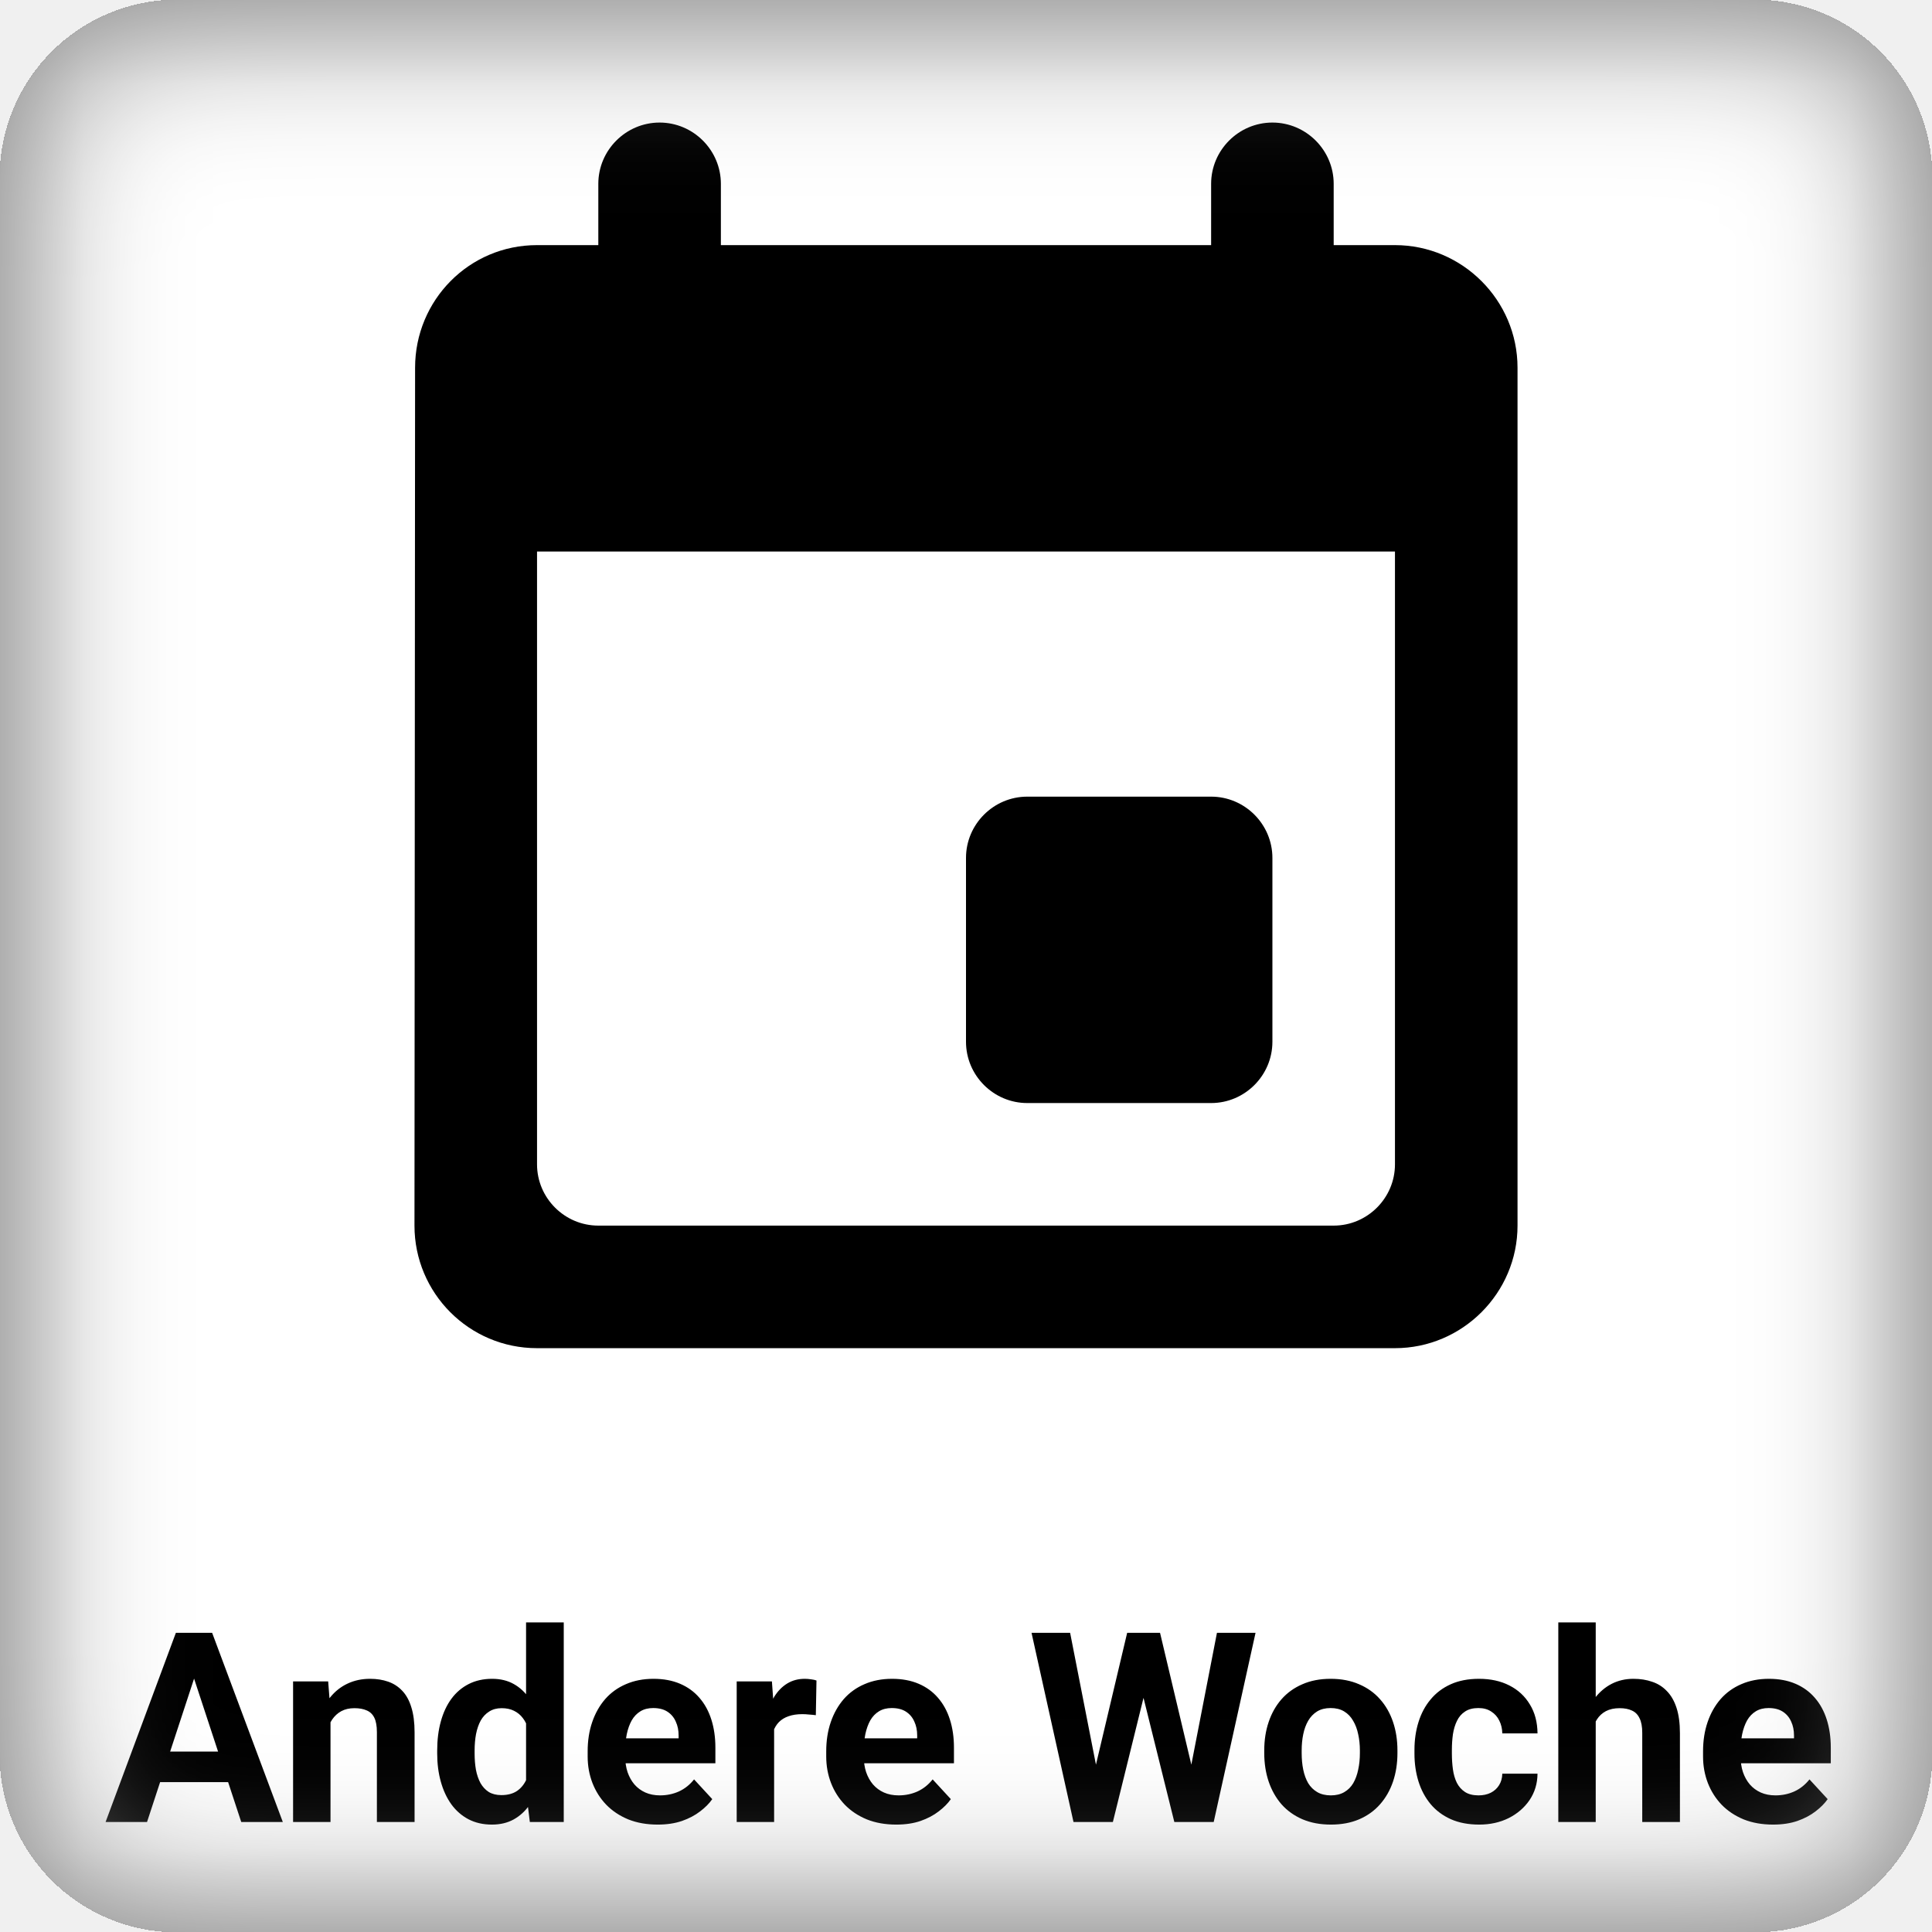
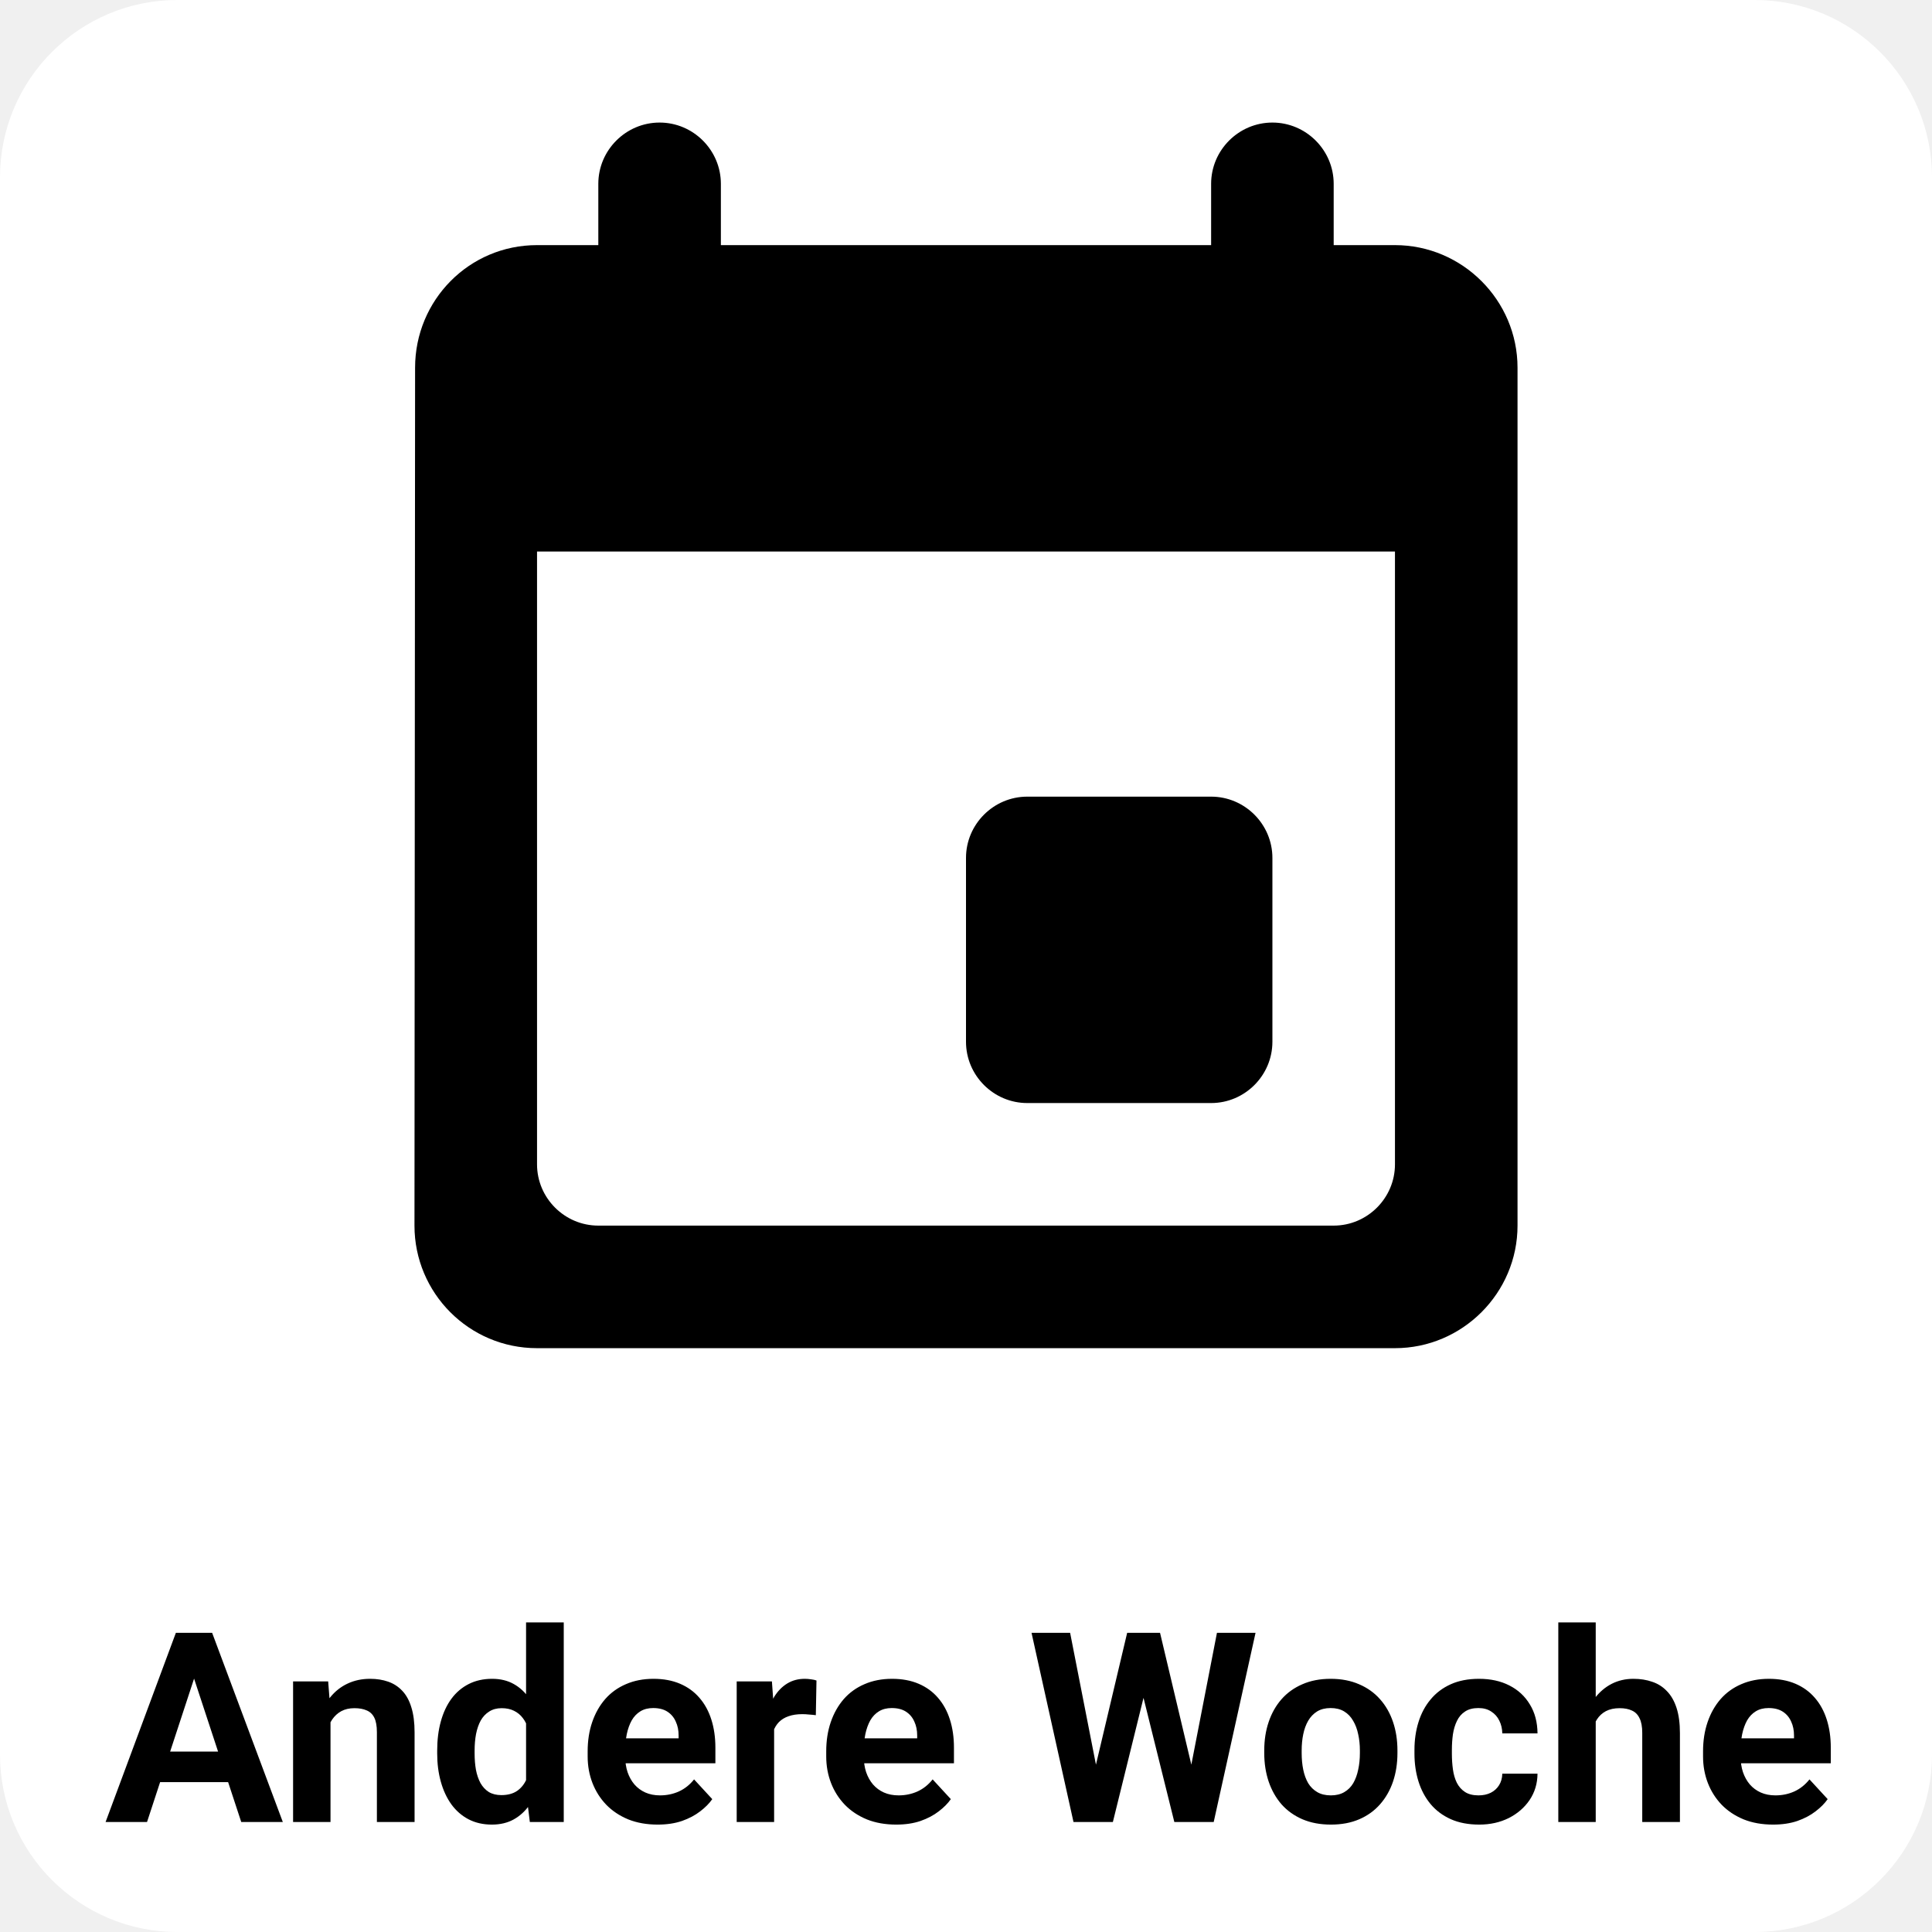
<svg xmlns="http://www.w3.org/2000/svg" width="1089" height="1089" viewBox="0 0 1089 1089" fill="none">
-   <g filter="url(#filter0_i_2018_54)">
-     <g clip-path="url(#clip0_2018_54)">
-       <rect width="1089" height="1089" fill="white" />
-       <path d="M111.881 938.597L82.877 1027H59.513L99.137 920.359H114.005L111.881 938.597ZM135.978 1027L106.9 938.597L104.557 920.359H119.571L159.415 1027H135.978ZM134.659 987.303V1004.51H78.336V987.303H134.659ZM186.295 964.671V1027H165.201V947.752H184.977L186.295 964.671ZM183.219 984.593H177.506C177.506 978.733 178.263 973.46 179.776 968.772C181.29 964.036 183.414 960.008 186.148 956.688C188.883 953.318 192.13 950.755 195.89 948.997C199.698 947.19 203.946 946.287 208.634 946.287C212.345 946.287 215.738 946.824 218.814 947.898C221.891 948.973 224.527 950.682 226.725 953.025C228.971 955.369 230.68 958.47 231.852 962.327C233.072 966.185 233.683 970.896 233.683 976.463V1027H212.442V976.39C212.442 972.874 211.954 970.14 210.978 968.187C210.001 966.233 208.561 964.866 206.656 964.085C204.801 963.255 202.506 962.84 199.771 962.84C196.939 962.84 194.474 963.401 192.374 964.524C190.323 965.647 188.614 967.21 187.247 969.212C185.929 971.165 184.928 973.46 184.244 976.097C183.561 978.733 183.219 981.565 183.219 984.593ZM296.524 1009.71V914.5H317.765V1027H298.648L296.524 1009.71ZM246.427 988.328V986.79C246.427 980.735 247.11 975.242 248.478 970.311C249.845 965.33 251.847 961.058 254.483 957.493C257.12 953.929 260.367 951.17 264.225 949.217C268.082 947.264 272.477 946.287 277.408 946.287C282.047 946.287 286.1 947.264 289.566 949.217C293.082 951.17 296.061 953.953 298.502 957.566C300.992 961.131 302.994 965.354 304.508 970.237C306.021 975.071 307.12 980.369 307.804 986.131V989.5C307.12 995.018 306.021 1000.14 304.508 1004.88C302.994 1009.62 300.992 1013.77 298.502 1017.33C296.061 1020.85 293.082 1023.58 289.566 1025.54C286.051 1027.49 281.949 1028.46 277.262 1028.46C272.33 1028.46 267.936 1027.46 264.078 1025.46C260.27 1023.46 257.047 1020.65 254.41 1017.04C251.822 1013.43 249.845 1009.18 248.478 1004.29C247.11 999.412 246.427 994.09 246.427 988.328ZM267.521 986.79V988.328C267.521 991.6 267.765 994.651 268.253 997.483C268.79 1000.32 269.645 1002.83 270.816 1005.03C272.037 1007.18 273.6 1008.86 275.504 1010.08C277.457 1011.25 279.825 1011.84 282.608 1011.84C286.222 1011.84 289.2 1011.03 291.544 1009.42C293.888 1007.76 295.67 1005.49 296.891 1002.61C298.16 999.729 298.893 996.409 299.088 992.649V983.055C298.941 979.979 298.502 977.22 297.77 974.778C297.086 972.288 296.061 970.164 294.693 968.406C293.375 966.648 291.715 965.281 289.713 964.305C287.76 963.328 285.44 962.84 282.755 962.84C280.021 962.84 277.677 963.475 275.724 964.744C273.771 965.965 272.184 967.649 270.963 969.798C269.791 971.946 268.912 974.485 268.326 977.415C267.789 980.296 267.521 983.421 267.521 986.79ZM370.719 1028.46C364.566 1028.46 359.049 1027.49 354.166 1025.54C349.283 1023.53 345.133 1020.77 341.715 1017.26C338.346 1013.74 335.758 1009.67 333.951 1005.03C332.145 1000.34 331.241 995.359 331.241 990.086V987.156C331.241 981.15 332.096 975.657 333.805 970.677C335.514 965.696 337.955 961.375 341.129 957.713C344.352 954.051 348.258 951.243 352.848 949.29C357.438 947.288 362.613 946.287 368.375 946.287C373.99 946.287 378.971 947.215 383.316 949.07C387.662 950.926 391.3 953.562 394.229 956.98C397.208 960.398 399.454 964.5 400.968 969.285C402.481 974.021 403.238 979.295 403.238 985.105V993.895H340.25V979.832H382.511V978.221C382.511 975.291 381.974 972.679 380.899 970.384C379.874 968.04 378.312 966.185 376.212 964.817C374.112 963.45 371.427 962.767 368.155 962.767C365.372 962.767 362.979 963.377 360.978 964.598C358.976 965.818 357.34 967.527 356.07 969.725C354.85 971.922 353.922 974.51 353.287 977.488C352.701 980.418 352.408 983.641 352.408 987.156V990.086C352.408 993.26 352.848 996.189 353.727 998.875C354.654 1001.56 355.948 1003.88 357.608 1005.83C359.317 1007.79 361.368 1009.3 363.761 1010.37C366.202 1011.45 368.961 1011.99 372.037 1011.99C375.846 1011.99 379.386 1011.25 382.657 1009.79C385.978 1008.27 388.834 1006 391.227 1002.98L401.48 1014.11C399.82 1016.5 397.55 1018.8 394.669 1020.99C391.837 1023.19 388.419 1025 384.415 1026.41C380.411 1027.78 375.846 1028.46 370.719 1028.46ZM436.344 965.037V1027H415.25V947.752H435.099L436.344 965.037ZM460.221 947.239L459.854 966.795C458.829 966.648 457.584 966.526 456.119 966.429C454.703 966.282 453.409 966.209 452.237 966.209C449.259 966.209 446.671 966.6 444.474 967.381C442.325 968.113 440.519 969.212 439.054 970.677C437.638 972.142 436.563 973.924 435.831 976.023C435.147 978.123 434.757 980.516 434.659 983.201L430.411 981.883C430.411 976.756 430.924 972.044 431.949 967.747C432.975 963.401 434.464 959.617 436.417 956.395C438.419 953.172 440.86 950.682 443.741 948.924C446.622 947.166 449.918 946.287 453.629 946.287C454.801 946.287 455.997 946.385 457.218 946.58C458.438 946.727 459.439 946.946 460.221 947.239ZM505.191 1028.46C499.039 1028.46 493.521 1027.49 488.639 1025.54C483.756 1023.53 479.605 1020.77 476.188 1017.26C472.818 1013.74 470.23 1009.67 468.424 1005.03C466.617 1000.34 465.714 995.359 465.714 990.086V987.156C465.714 981.15 466.568 975.657 468.277 970.677C469.986 965.696 472.428 961.375 475.602 957.713C478.824 954.051 482.73 951.243 487.32 949.29C491.91 947.288 497.086 946.287 502.848 946.287C508.463 946.287 513.443 947.215 517.789 949.07C522.135 950.926 525.772 953.562 528.702 956.98C531.681 960.398 533.927 964.5 535.44 969.285C536.954 974.021 537.711 979.295 537.711 985.105V993.895H474.723V979.832H516.983V978.221C516.983 975.291 516.446 972.679 515.372 970.384C514.347 968.04 512.784 966.185 510.685 964.817C508.585 963.45 505.899 962.767 502.628 962.767C499.845 962.767 497.452 963.377 495.45 964.598C493.448 965.818 491.812 967.527 490.543 969.725C489.322 971.922 488.395 974.51 487.76 977.488C487.174 980.418 486.881 983.641 486.881 987.156V990.086C486.881 993.26 487.32 996.189 488.199 998.875C489.127 1001.56 490.421 1003.88 492.081 1005.83C493.79 1007.79 495.841 1009.3 498.233 1010.37C500.675 1011.45 503.434 1011.99 506.51 1011.99C510.318 1011.99 513.858 1011.25 517.13 1009.79C520.45 1008.27 523.307 1006 525.699 1002.98L535.953 1014.11C534.293 1016.5 532.022 1018.8 529.142 1020.99C526.31 1023.19 522.892 1025 518.888 1026.41C514.884 1027.78 510.318 1028.46 505.191 1028.46ZM614.103 1010.08L635.343 920.359H647.208L649.918 935.301L627.286 1027H614.542L614.103 1010.08ZM603.189 920.359L620.768 1010.08L619.303 1027H605.094L581.437 920.359H603.189ZM668.595 1009.71L685.953 920.359H707.706L684.122 1027H669.913L668.595 1009.71ZM653.873 920.359L675.26 1010.45L674.674 1027H661.93L639.151 935.228L642.081 920.359H653.873ZM712.613 988.182V986.644C712.613 980.833 713.443 975.486 715.104 970.604C716.764 965.672 719.181 961.399 722.354 957.786C725.528 954.173 729.435 951.365 734.073 949.363C738.712 947.312 744.034 946.287 750.04 946.287C756.046 946.287 761.393 947.312 766.08 949.363C770.768 951.365 774.698 954.173 777.872 957.786C781.095 961.399 783.536 965.672 785.196 970.604C786.856 975.486 787.687 980.833 787.687 986.644V988.182C787.687 993.943 786.856 999.29 785.196 1004.22C783.536 1009.1 781.095 1013.38 777.872 1017.04C774.698 1020.65 770.792 1023.46 766.153 1025.46C761.515 1027.46 756.192 1028.46 750.187 1028.46C744.181 1028.46 738.834 1027.46 734.146 1025.46C729.508 1023.46 725.577 1020.65 722.354 1017.04C719.181 1013.38 716.764 1009.1 715.104 1004.22C713.443 999.29 712.613 993.943 712.613 988.182ZM733.707 986.644V988.182C733.707 991.502 734 994.603 734.586 997.483C735.172 1000.36 736.1 1002.9 737.369 1005.1C738.688 1007.25 740.396 1008.93 742.496 1010.15C744.596 1011.38 747.159 1011.99 750.187 1011.99C753.116 1011.99 755.631 1011.38 757.73 1010.15C759.83 1008.93 761.515 1007.25 762.784 1005.1C764.054 1002.9 764.981 1000.36 765.567 997.483C766.202 994.603 766.52 991.502 766.52 988.182V986.644C766.52 983.421 766.202 980.394 765.567 977.562C764.981 974.681 764.029 972.142 762.711 969.944C761.441 967.698 759.757 965.94 757.657 964.671C755.558 963.401 753.019 962.767 750.04 962.767C747.062 962.767 744.522 963.401 742.423 964.671C740.372 965.94 738.688 967.698 737.369 969.944C736.1 972.142 735.172 974.681 734.586 977.562C734 980.394 733.707 983.421 733.707 986.644ZM833.39 1011.99C835.978 1011.99 838.272 1011.5 840.274 1010.52C842.276 1009.5 843.839 1008.08 844.962 1006.27C846.134 1004.42 846.744 1002.24 846.793 999.754H866.642C866.593 1005.32 865.104 1010.28 862.174 1014.62C859.244 1018.92 855.313 1022.31 850.382 1024.8C845.45 1027.24 839.933 1028.46 833.829 1028.46C827.677 1028.46 822.306 1027.44 817.716 1025.39C813.175 1023.34 809.391 1020.51 806.363 1016.89C803.336 1013.23 801.065 1008.98 799.552 1004.15C798.038 999.266 797.281 994.041 797.281 988.475V986.351C797.281 980.735 798.038 975.511 799.552 970.677C801.065 965.794 803.336 961.546 806.363 957.933C809.391 954.271 813.175 951.414 817.716 949.363C822.257 947.312 827.579 946.287 833.683 946.287C840.177 946.287 845.865 947.532 850.748 950.022C855.68 952.513 859.537 956.077 862.32 960.716C865.152 965.306 866.593 970.75 866.642 977.049H846.793C846.744 974.412 846.183 972.02 845.108 969.871C844.083 967.723 842.569 966.014 840.567 964.744C838.614 963.426 836.197 962.767 833.316 962.767C830.24 962.767 827.726 963.426 825.772 964.744C823.819 966.014 822.306 967.771 821.231 970.018C820.157 972.215 819.4 974.729 818.961 977.562C818.57 980.345 818.375 983.274 818.375 986.351V988.475C818.375 991.551 818.57 994.505 818.961 997.337C819.352 1000.17 820.084 1002.68 821.158 1004.88C822.281 1007.08 823.819 1008.81 825.772 1010.08C827.726 1011.35 830.265 1011.99 833.39 1011.99ZM899.454 914.5V1027H878.36V914.5H899.454ZM896.451 984.593H890.665C890.714 979.075 891.446 973.997 892.862 969.358C894.278 964.671 896.305 960.618 898.941 957.2C901.578 953.733 904.728 951.048 908.39 949.144C912.101 947.239 916.202 946.287 920.694 946.287C924.601 946.287 928.141 946.849 931.314 947.972C934.537 949.046 937.296 950.804 939.591 953.245C941.935 955.638 943.741 958.787 945.011 962.693C946.28 966.6 946.915 971.336 946.915 976.902V1027H925.675V976.756C925.675 973.24 925.162 970.481 924.137 968.479C923.16 966.429 921.72 964.988 919.815 964.158C917.96 963.279 915.665 962.84 912.931 962.84C909.903 962.84 907.315 963.401 905.167 964.524C903.067 965.647 901.383 967.21 900.113 969.212C898.844 971.165 897.916 973.46 897.33 976.097C896.744 978.733 896.451 981.565 896.451 984.593ZM999.43 1028.46C993.277 1028.46 987.76 1027.49 982.877 1025.54C977.994 1023.53 973.844 1020.77 970.426 1017.26C967.057 1013.74 964.469 1009.67 962.662 1005.03C960.855 1000.34 959.952 995.359 959.952 990.086V987.156C959.952 981.15 960.807 975.657 962.516 970.677C964.225 965.696 966.666 961.375 969.84 957.713C973.062 954.051 976.969 951.243 981.559 949.29C986.148 947.288 991.324 946.287 997.086 946.287C1002.7 946.287 1007.68 947.215 1012.03 949.07C1016.37 950.926 1020.01 953.562 1022.94 956.98C1025.92 960.398 1028.17 964.5 1029.68 969.285C1031.19 974.021 1031.95 979.295 1031.95 985.105V993.895H968.961V979.832H1011.22V978.221C1011.22 975.291 1010.68 972.679 1009.61 970.384C1008.58 968.04 1007.02 966.185 1004.92 964.817C1002.82 963.45 1000.14 962.767 996.866 962.767C994.083 962.767 991.69 963.377 989.688 964.598C987.687 965.818 986.051 967.527 984.781 969.725C983.561 971.922 982.633 974.51 981.998 977.488C981.412 980.418 981.119 983.641 981.119 987.156V990.086C981.119 993.26 981.559 996.189 982.438 998.875C983.365 1001.56 984.659 1003.88 986.319 1005.83C988.028 1007.79 990.079 1009.3 992.472 1010.37C994.913 1011.45 997.672 1011.99 1000.75 1011.99C1004.56 1011.99 1008.1 1011.25 1011.37 1009.79C1014.69 1008.27 1017.54 1006 1019.94 1002.98L1030.19 1014.11C1028.53 1016.5 1026.26 1018.8 1023.38 1020.99C1020.55 1023.19 1017.13 1025 1013.13 1026.41C1009.12 1027.78 1004.56 1028.46 999.43 1028.46Z" fill="black" />
-       <g clip-path="url(#clip1_2018_54)">
-         <g clip-path="url(#clip2_2018_54)">
-           <path d="M682.667 449.041H579.042C560.044 449.041 544.5 464.585 544.5 483.583V587.208C544.5 606.206 560.044 621.75 579.042 621.75H682.667C701.665 621.75 717.208 606.206 717.208 587.208V483.583C717.208 464.585 701.665 449.041 682.667 449.041ZM682.667 103.625V138.166H406.333V103.625C406.333 84.627 390.79 69.083 371.792 69.083C352.794 69.083 337.25 84.627 337.25 103.625V138.166H302.708C264.367 138.166 233.97 169.254 233.97 207.25L233.625 690.833C233.625 728.829 264.367 759.916 302.708 759.916H786.292C824.288 759.916 855.375 728.829 855.375 690.833V207.25C855.375 169.254 824.288 138.166 786.292 138.166H751.75V103.625C751.75 84.627 736.206 69.083 717.208 69.083C698.21 69.083 682.667 84.627 682.667 103.625ZM751.75 690.833H337.25C318.252 690.833 302.708 675.289 302.708 656.291V310.875H786.292V656.291C786.292 675.289 770.748 690.833 751.75 690.833Z" fill="black" />
-         </g>
+   <g clip-path="url(#clip0_1327_92)">
+     <rect width="1089" height="1089" fill="white" />
+     <path d="M111.881 938.597L82.877 1027H59.513L99.137 920.359H114.005L111.881 938.597ZM135.978 1027L106.9 938.597L104.557 920.359H119.571L159.415 1027H135.978ZM134.659 987.303V1004.51H78.336V987.303H134.659ZM186.295 964.671V1027H165.201V947.752H184.977L186.295 964.671ZM183.219 984.593H177.506C177.506 978.733 178.263 973.46 179.776 968.772C181.29 964.036 183.414 960.008 186.148 956.688C188.883 953.318 192.13 950.755 195.89 948.997C199.698 947.19 203.946 946.287 208.634 946.287C212.345 946.287 215.738 946.824 218.814 947.898C221.891 948.973 224.527 950.682 226.725 953.025C228.971 955.369 230.68 958.47 231.852 962.327C233.072 966.185 233.683 970.896 233.683 976.463V1027H212.442V976.39C212.442 972.874 211.954 970.14 210.978 968.187C210.001 966.233 208.561 964.866 206.656 964.085C204.801 963.255 202.506 962.84 199.771 962.84C196.939 962.84 194.474 963.401 192.374 964.524C190.323 965.647 188.614 967.21 187.247 969.212C185.929 971.165 184.928 973.46 184.244 976.097C183.561 978.733 183.219 981.565 183.219 984.593ZM296.524 1009.71V914.5H317.765V1027H298.648L296.524 1009.71ZM246.427 988.328V986.79C246.427 980.735 247.11 975.242 248.478 970.311C249.845 965.33 251.847 961.058 254.483 957.493C257.12 953.929 260.367 951.17 264.225 949.217C268.082 947.264 272.477 946.287 277.408 946.287C282.047 946.287 286.1 947.264 289.566 949.217C293.082 951.17 296.061 953.953 298.502 957.566C300.992 961.131 302.994 965.354 304.508 970.237C306.021 975.071 307.12 980.369 307.804 986.131V989.5C307.12 995.018 306.021 1000.14 304.508 1004.88C302.994 1009.62 300.992 1013.77 298.502 1017.33C296.061 1020.85 293.082 1023.58 289.566 1025.54C286.051 1027.49 281.949 1028.46 277.262 1028.46C272.33 1028.46 267.936 1027.46 264.078 1025.46C260.27 1023.46 257.047 1020.65 254.41 1017.04C251.822 1013.43 249.845 1009.18 248.478 1004.29C247.11 999.412 246.427 994.09 246.427 988.328ZM267.521 986.79V988.328C267.521 991.6 267.765 994.651 268.253 997.483C268.79 1000.32 269.645 1002.83 270.816 1005.03C272.037 1007.18 273.6 1008.86 275.504 1010.08C277.457 1011.25 279.825 1011.84 282.608 1011.84C286.222 1011.84 289.2 1011.03 291.544 1009.42C293.888 1007.76 295.67 1005.49 296.891 1002.61C298.16 999.729 298.893 996.409 299.088 992.649V983.055C298.941 979.979 298.502 977.22 297.77 974.778C297.086 972.288 296.061 970.164 294.693 968.406C293.375 966.648 291.715 965.281 289.713 964.305C287.76 963.328 285.44 962.84 282.755 962.84C280.021 962.84 277.677 963.475 275.724 964.744C273.771 965.965 272.184 967.649 270.963 969.798C269.791 971.946 268.912 974.485 268.326 977.415C267.789 980.296 267.521 983.421 267.521 986.79ZM370.719 1028.46C364.566 1028.46 359.049 1027.49 354.166 1025.54C349.283 1023.53 345.133 1020.77 341.715 1017.26C338.346 1013.74 335.758 1009.67 333.951 1005.03C332.145 1000.34 331.241 995.359 331.241 990.086V987.156C331.241 981.15 332.096 975.657 333.805 970.677C335.514 965.696 337.955 961.375 341.129 957.713C344.352 954.051 348.258 951.243 352.848 949.29C357.438 947.288 362.613 946.287 368.375 946.287C373.99 946.287 378.971 947.215 383.316 949.07C387.662 950.926 391.3 953.562 394.229 956.98C397.208 960.398 399.454 964.5 400.968 969.285C402.481 974.021 403.238 979.295 403.238 985.105V993.895H340.25V979.832H382.511V978.221C382.511 975.291 381.974 972.679 380.899 970.384C379.874 968.04 378.312 966.185 376.212 964.817C374.112 963.45 371.427 962.767 368.155 962.767C365.372 962.767 362.979 963.377 360.978 964.598C358.976 965.818 357.34 967.527 356.07 969.725C354.85 971.922 353.922 974.51 353.287 977.488C352.701 980.418 352.408 983.641 352.408 987.156V990.086C352.408 993.26 352.848 996.189 353.727 998.875C354.654 1001.56 355.948 1003.88 357.608 1005.83C359.317 1007.79 361.368 1009.3 363.761 1010.37C366.202 1011.45 368.961 1011.99 372.037 1011.99C375.846 1011.99 379.386 1011.25 382.657 1009.79C385.978 1008.27 388.834 1006 391.227 1002.98L401.48 1014.11C399.82 1016.5 397.55 1018.8 394.669 1020.99C391.837 1023.19 388.419 1025 384.415 1026.41C380.411 1027.78 375.846 1028.46 370.719 1028.46ZM436.344 965.037V1027H415.25V947.752H435.099L436.344 965.037ZM460.221 947.239L459.854 966.795C458.829 966.648 457.584 966.526 456.119 966.429C454.703 966.282 453.409 966.209 452.237 966.209C449.259 966.209 446.671 966.6 444.474 967.381C442.325 968.113 440.519 969.212 439.054 970.677C437.638 972.142 436.563 973.924 435.831 976.023C435.147 978.123 434.757 980.516 434.659 983.201L430.411 981.883C430.411 976.756 430.924 972.044 431.949 967.747C432.975 963.401 434.464 959.617 436.417 956.395C438.419 953.172 440.86 950.682 443.741 948.924C446.622 947.166 449.918 946.287 453.629 946.287C454.801 946.287 455.997 946.385 457.218 946.58C458.438 946.727 459.439 946.946 460.221 947.239ZM505.191 1028.46C499.039 1028.46 493.521 1027.49 488.639 1025.54C483.756 1023.53 479.605 1020.77 476.188 1017.26C472.818 1013.74 470.23 1009.67 468.424 1005.03C466.617 1000.34 465.714 995.359 465.714 990.086V987.156C465.714 981.15 466.568 975.657 468.277 970.677C469.986 965.696 472.428 961.375 475.602 957.713C478.824 954.051 482.73 951.243 487.32 949.29C491.91 947.288 497.086 946.287 502.848 946.287C508.463 946.287 513.443 947.215 517.789 949.07C522.135 950.926 525.772 953.562 528.702 956.98C531.681 960.398 533.927 964.5 535.44 969.285C536.954 974.021 537.711 979.295 537.711 985.105V993.895H474.723V979.832H516.983V978.221C516.983 975.291 516.446 972.679 515.372 970.384C514.347 968.04 512.784 966.185 510.685 964.817C508.585 963.45 505.899 962.767 502.628 962.767C499.845 962.767 497.452 963.377 495.45 964.598C493.448 965.818 491.812 967.527 490.543 969.725C489.322 971.922 488.395 974.51 487.76 977.488C487.174 980.418 486.881 983.641 486.881 987.156V990.086C486.881 993.26 487.32 996.189 488.199 998.875C489.127 1001.56 490.421 1003.88 492.081 1005.83C493.79 1007.79 495.841 1009.3 498.233 1010.37C500.675 1011.45 503.434 1011.99 506.51 1011.99C510.318 1011.99 513.858 1011.25 517.13 1009.79C520.45 1008.27 523.307 1006 525.699 1002.98L535.953 1014.11C534.293 1016.5 532.022 1018.8 529.142 1020.99C526.31 1023.19 522.892 1025 518.888 1026.41C514.884 1027.78 510.318 1028.46 505.191 1028.46ZM614.103 1010.08L635.343 920.359H647.208L649.918 935.301L627.286 1027H614.542L614.103 1010.08ZM603.189 920.359L620.768 1010.08L619.303 1027H605.094L581.437 920.359H603.189ZM668.595 1009.71L685.953 920.359H707.706L684.122 1027H669.913L668.595 1009.71ZM653.873 920.359L675.26 1010.45L674.674 1027H661.93L639.151 935.228L642.081 920.359H653.873ZM712.613 988.182V986.644C712.613 980.833 713.443 975.486 715.104 970.604C716.764 965.672 719.181 961.399 722.354 957.786C725.528 954.173 729.435 951.365 734.073 949.363C738.712 947.312 744.034 946.287 750.04 946.287C756.046 946.287 761.393 947.312 766.08 949.363C770.768 951.365 774.698 954.173 777.872 957.786C781.095 961.399 783.536 965.672 785.196 970.604C786.856 975.486 787.687 980.833 787.687 986.644V988.182C787.687 993.943 786.856 999.29 785.196 1004.22C783.536 1009.1 781.095 1013.38 777.872 1017.04C774.698 1020.65 770.792 1023.46 766.153 1025.46C761.515 1027.46 756.192 1028.46 750.187 1028.46C744.181 1028.46 738.834 1027.46 734.146 1025.46C729.508 1023.46 725.577 1020.65 722.354 1017.04C719.181 1013.38 716.764 1009.1 715.104 1004.22C713.443 999.29 712.613 993.943 712.613 988.182ZM733.707 986.644V988.182C733.707 991.502 734 994.603 734.586 997.483C735.172 1000.36 736.1 1002.9 737.369 1005.1C738.688 1007.25 740.396 1008.93 742.496 1010.15C744.596 1011.38 747.159 1011.99 750.187 1011.99C753.116 1011.99 755.631 1011.38 757.73 1010.15C759.83 1008.93 761.515 1007.25 762.784 1005.1C764.054 1002.9 764.981 1000.36 765.567 997.483C766.202 994.603 766.52 991.502 766.52 988.182V986.644C766.52 983.421 766.202 980.394 765.567 977.562C764.981 974.681 764.029 972.142 762.711 969.944C761.441 967.698 759.757 965.94 757.657 964.671C755.558 963.401 753.019 962.767 750.04 962.767C747.062 962.767 744.522 963.401 742.423 964.671C740.372 965.94 738.688 967.698 737.369 969.944C736.1 972.142 735.172 974.681 734.586 977.562C734 980.394 733.707 983.421 733.707 986.644ZM833.39 1011.99C835.978 1011.99 838.272 1011.5 840.274 1010.52C842.276 1009.5 843.839 1008.08 844.962 1006.27C846.134 1004.42 846.744 1002.24 846.793 999.754H866.642C866.593 1005.32 865.104 1010.28 862.174 1014.62C859.244 1018.92 855.313 1022.31 850.382 1024.8C845.45 1027.24 839.933 1028.46 833.829 1028.46C827.677 1028.46 822.306 1027.44 817.716 1025.39C813.175 1023.34 809.391 1020.51 806.363 1016.89C803.336 1013.23 801.065 1008.98 799.552 1004.15C798.038 999.266 797.281 994.041 797.281 988.475V986.351C797.281 980.735 798.038 975.511 799.552 970.677C801.065 965.794 803.336 961.546 806.363 957.933C809.391 954.271 813.175 951.414 817.716 949.363C822.257 947.312 827.579 946.287 833.683 946.287C840.177 946.287 845.865 947.532 850.748 950.022C855.68 952.513 859.537 956.077 862.32 960.716C865.152 965.306 866.593 970.75 866.642 977.049H846.793C846.744 974.412 846.183 972.02 845.108 969.871C844.083 967.723 842.569 966.014 840.567 964.744C838.614 963.426 836.197 962.767 833.316 962.767C830.24 962.767 827.726 963.426 825.772 964.744C823.819 966.014 822.306 967.771 821.231 970.018C820.157 972.215 819.4 974.729 818.961 977.562C818.57 980.345 818.375 983.274 818.375 986.351V988.475C818.375 991.551 818.57 994.505 818.961 997.337C819.352 1000.17 820.084 1002.68 821.158 1004.88C822.281 1007.08 823.819 1008.81 825.772 1010.08C827.726 1011.35 830.265 1011.99 833.39 1011.99ZM899.454 914.5V1027H878.36V914.5H899.454ZM896.451 984.593H890.665C890.714 979.075 891.446 973.997 892.862 969.358C894.278 964.671 896.305 960.618 898.941 957.2C901.578 953.733 904.728 951.048 908.39 949.144C912.101 947.239 916.202 946.287 920.694 946.287C924.601 946.287 928.141 946.849 931.314 947.972C934.537 949.046 937.296 950.804 939.591 953.245C941.935 955.638 943.741 958.787 945.011 962.693C946.28 966.6 946.915 971.336 946.915 976.902V1027H925.675V976.756C925.675 973.24 925.162 970.481 924.137 968.479C923.16 966.429 921.72 964.988 919.815 964.158C917.96 963.279 915.665 962.84 912.931 962.84C909.903 962.84 907.315 963.401 905.167 964.524C903.067 965.647 901.383 967.21 900.113 969.212C898.844 971.165 897.916 973.46 897.33 976.097C896.744 978.733 896.451 981.565 896.451 984.593ZM999.43 1028.46C993.277 1028.46 987.76 1027.49 982.877 1025.54C977.994 1023.53 973.844 1020.77 970.426 1017.26C967.057 1013.74 964.469 1009.67 962.662 1005.03C960.855 1000.34 959.952 995.359 959.952 990.086V987.156C959.952 981.15 960.807 975.657 962.516 970.677C964.225 965.696 966.666 961.375 969.84 957.713C973.062 954.051 976.969 951.243 981.559 949.29C986.148 947.288 991.324 946.287 997.086 946.287C1002.7 946.287 1007.68 947.215 1012.03 949.07C1016.37 950.926 1020.01 953.562 1022.94 956.98C1025.92 960.398 1028.17 964.5 1029.68 969.285C1031.19 974.021 1031.95 979.295 1031.95 985.105V993.895H968.961V979.832H1011.22V978.221C1011.22 975.291 1010.68 972.679 1009.61 970.384C1008.58 968.04 1007.02 966.185 1004.92 964.817C1002.82 963.45 1000.14 962.767 996.866 962.767C994.083 962.767 991.69 963.377 989.688 964.598C987.687 965.818 986.051 967.527 984.781 969.725C983.561 971.922 982.633 974.51 981.998 977.488C981.412 980.418 981.119 983.641 981.119 987.156V990.086C981.119 993.26 981.559 996.189 982.438 998.875C983.365 1001.56 984.659 1003.88 986.319 1005.83C988.028 1007.79 990.079 1009.3 992.472 1010.37C994.913 1011.45 997.672 1011.99 1000.75 1011.99C1004.56 1011.99 1008.1 1011.25 1011.37 1009.79C1014.69 1008.27 1017.54 1006 1019.94 1002.98L1030.19 1014.11C1028.53 1016.5 1026.26 1018.8 1023.38 1020.99C1020.55 1023.19 1017.13 1025 1013.13 1026.41C1009.12 1027.78 1004.56 1028.46 999.43 1028.46Z" fill="black" />
+     <g clip-path="url(#clip1_1327_92)">
+       <g clip-path="url(#clip2_1327_92)">
+         <path d="M682.667 449.041H579.042C560.044 449.041 544.5 464.585 544.5 483.583V587.208C544.5 606.206 560.044 621.75 579.042 621.75H682.667C701.665 621.75 717.208 606.206 717.208 587.208V483.583C717.208 464.585 701.665 449.041 682.667 449.041ZM682.667 103.625V138.166H406.333V103.625C406.333 84.627 390.79 69.083 371.792 69.083C352.794 69.083 337.25 84.627 337.25 103.625V138.166H302.708C264.367 138.166 233.97 169.254 233.97 207.25L233.625 690.833C233.625 728.829 264.367 759.916 302.708 759.916H786.292C824.288 759.916 855.375 728.829 855.375 690.833V207.25C855.375 169.254 824.288 138.166 786.292 138.166H751.75V103.625C751.75 84.627 736.206 69.083 717.208 69.083C698.21 69.083 682.667 84.627 682.667 103.625ZM751.75 690.833H337.25C318.252 690.833 302.708 675.289 302.708 656.291V310.875H786.292V656.291C786.292 675.289 770.748 690.833 751.75 690.833Z" fill="black" />
      </g>
    </g>
  </g>
  <defs>
-     <filter id="filter0_i_2018_54" x="0" y="0" width="1089" height="1089" filterUnits="userSpaceOnUse" color-interpolation-filters="sRGB">
-       <feFlood flood-opacity="0" result="BackgroundImageFix" />
-       <feBlend mode="normal" in="SourceGraphic" in2="BackgroundImageFix" result="shape" />
-       <feColorMatrix in="SourceAlpha" type="matrix" values="0 0 0 0 0 0 0 0 0 0 0 0 0 0 0 0 0 0 127 0" result="hardAlpha" />
-       <feOffset />
-       <feGaussianBlur stdDeviation="50" />
-       <feComposite in2="hardAlpha" operator="arithmetic" k2="-1" k3="1" />
-       <feColorMatrix type="matrix" values="0 0 0 0 0.541 0 0 0 0 0.541 0 0 0 0 0.541 0 0 0 1 0" />
-       <feBlend mode="normal" in2="shape" result="effect1_innerShadow_2018_54" />
-     </filter>
-     <clipPath id="clip0_2018_54">
+     <clipPath id="clip0_1327_92">
      <rect width="1089" height="1089" rx="100" fill="white" />
    </clipPath>
-     <clipPath id="clip1_2018_54">
+     <clipPath id="clip1_1327_92">
      <rect width="829" height="829" fill="white" transform="translate(130)" />
    </clipPath>
-     <clipPath id="clip2_2018_54">
+     <clipPath id="clip2_1327_92">
      <rect width="829" height="829" fill="white" transform="translate(130)" />
    </clipPath>
  </defs>
</svg>
